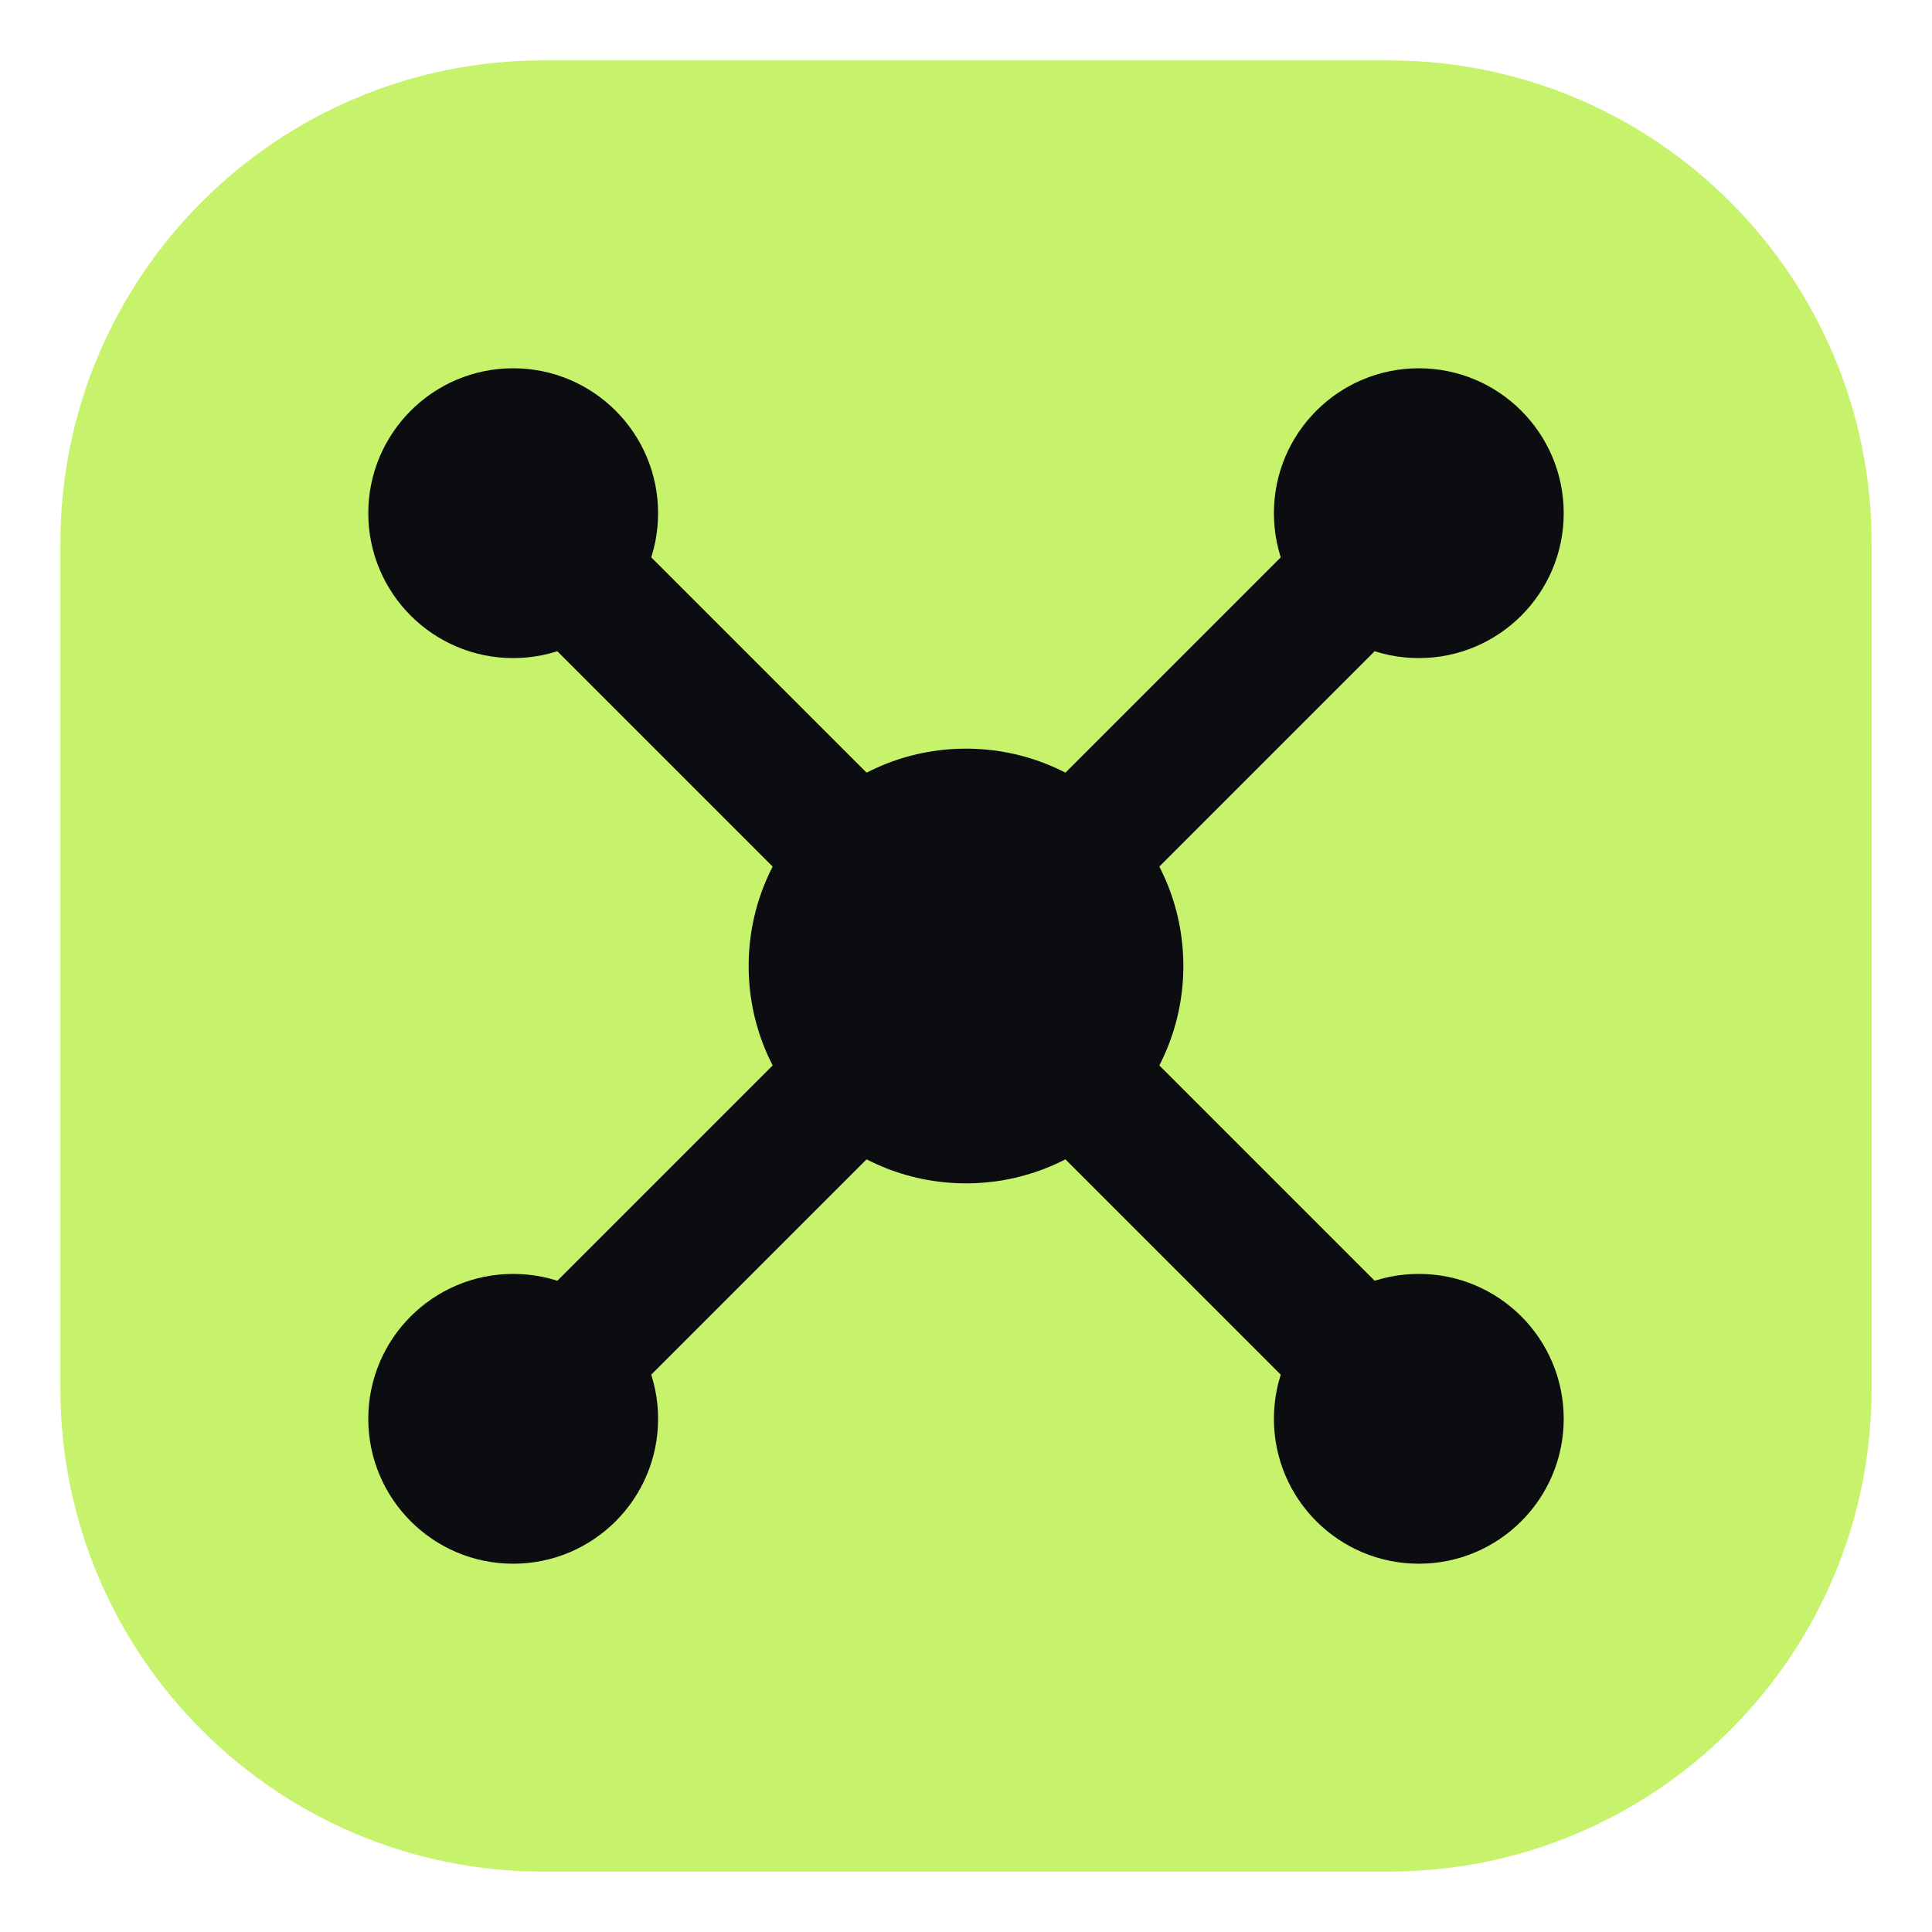
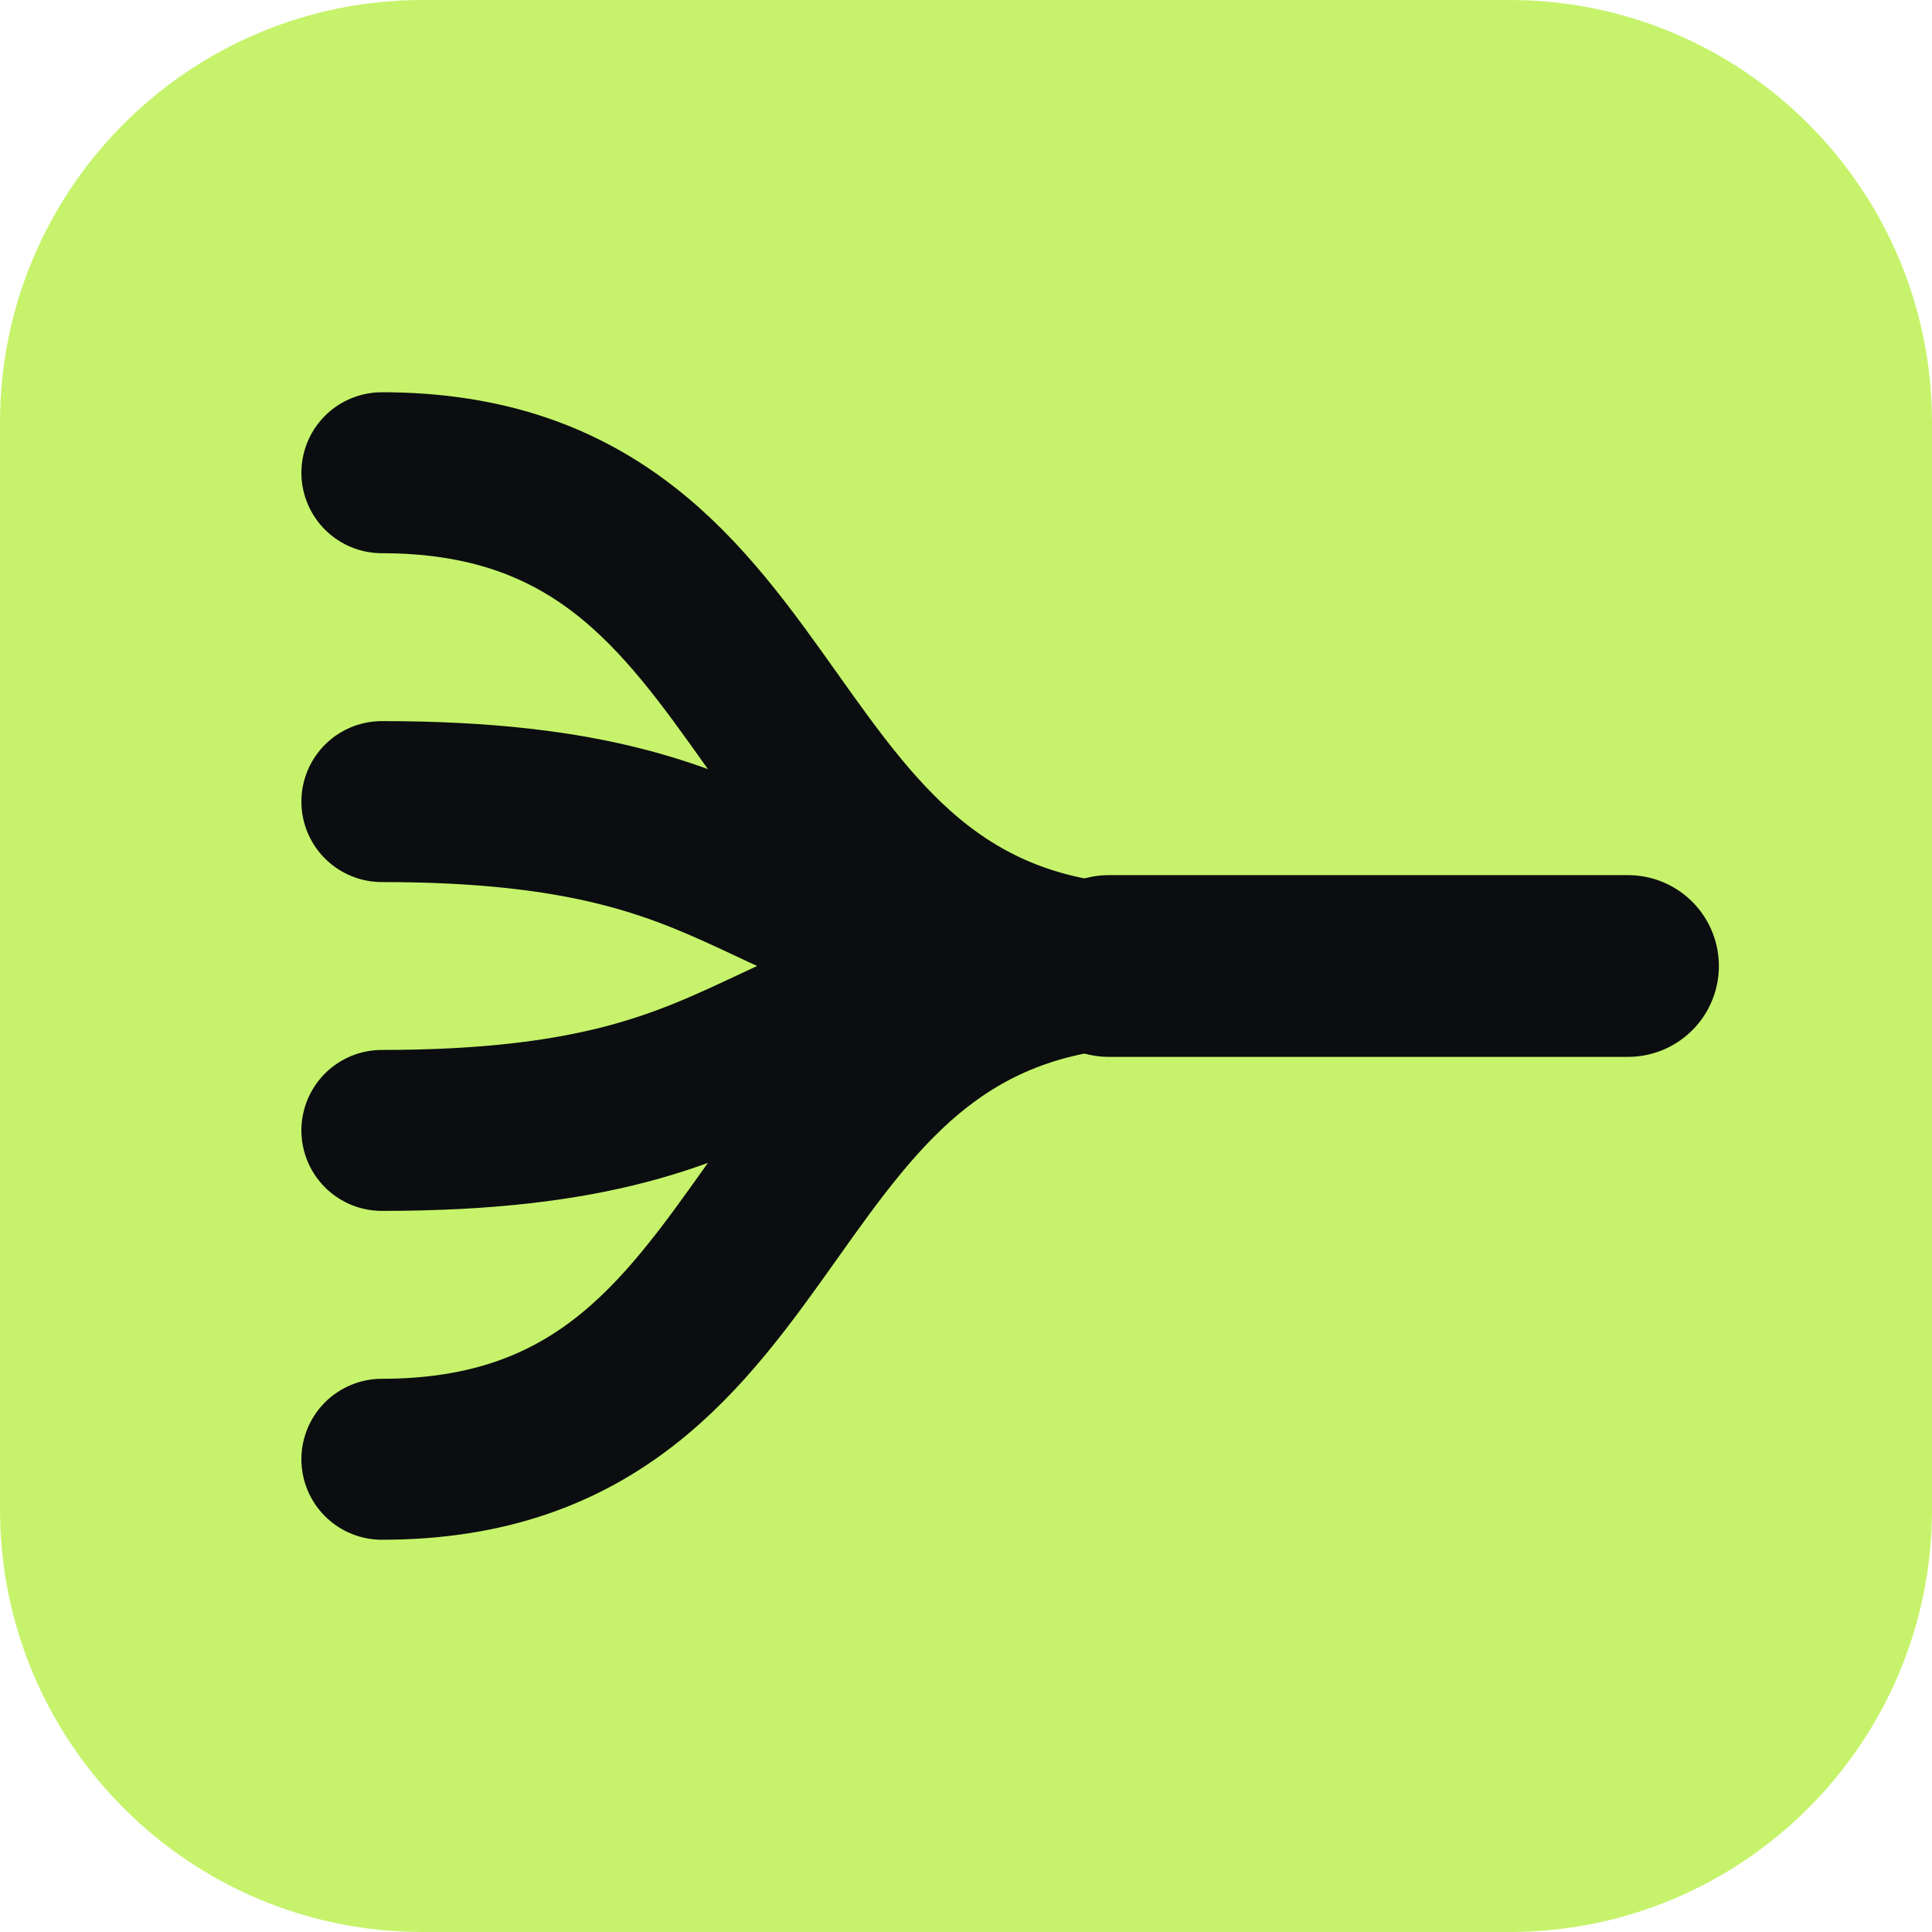
- <svg xmlns="http://www.w3.org/2000/svg" viewBox="0 0 32 32">
-   <rect x="1" y="1" width="30" height="30" rx="8" fill="#c6f36b" />
-   <g stroke="#0b0d10" stroke-width="2.2" stroke-linecap="round">
-     <path d="M9 9l7 7M23 9l-7 7M9 23l7-7M23 23l-7-7" />
-   </g>
-   <g fill="#0b0d10">
-     <circle cx="16" cy="16" r="3.6" />
-     <circle cx="8.5" cy="8.5" r="2.4" />
-     <circle cx="23.5" cy="8.5" r="2.4" />
-     <circle cx="8.5" cy="23.5" r="2.4" />
-     <circle cx="23.5" cy="23.5" r="2.4" />
+ <svg xmlns="http://www.w3.org/2000/svg" width="64" height="64" viewBox="0 0 64 64">
+   <rect width="64" height="64" rx="14" fill="#c6f36b" />
+   <g transform="translate(33.290 32) scale(0.86) translate(-32 -32)">
+     <g fill="none" stroke="#0b0d10" stroke-linecap="round">
+       <path stroke-width="6.2" d="M8 13.000C24.50 13.000 21.50 32 38 32 M8 25.667C24.50 25.667 21.50 32 38 32 M8 38.333C24.50 38.333 21.50 32 38 32 M8 51.000C24.50 51.000 21.50 32 38 32" />
+       <path stroke-width="7" d="M36 32H56" />
+     </g>
  </g>
</svg>
